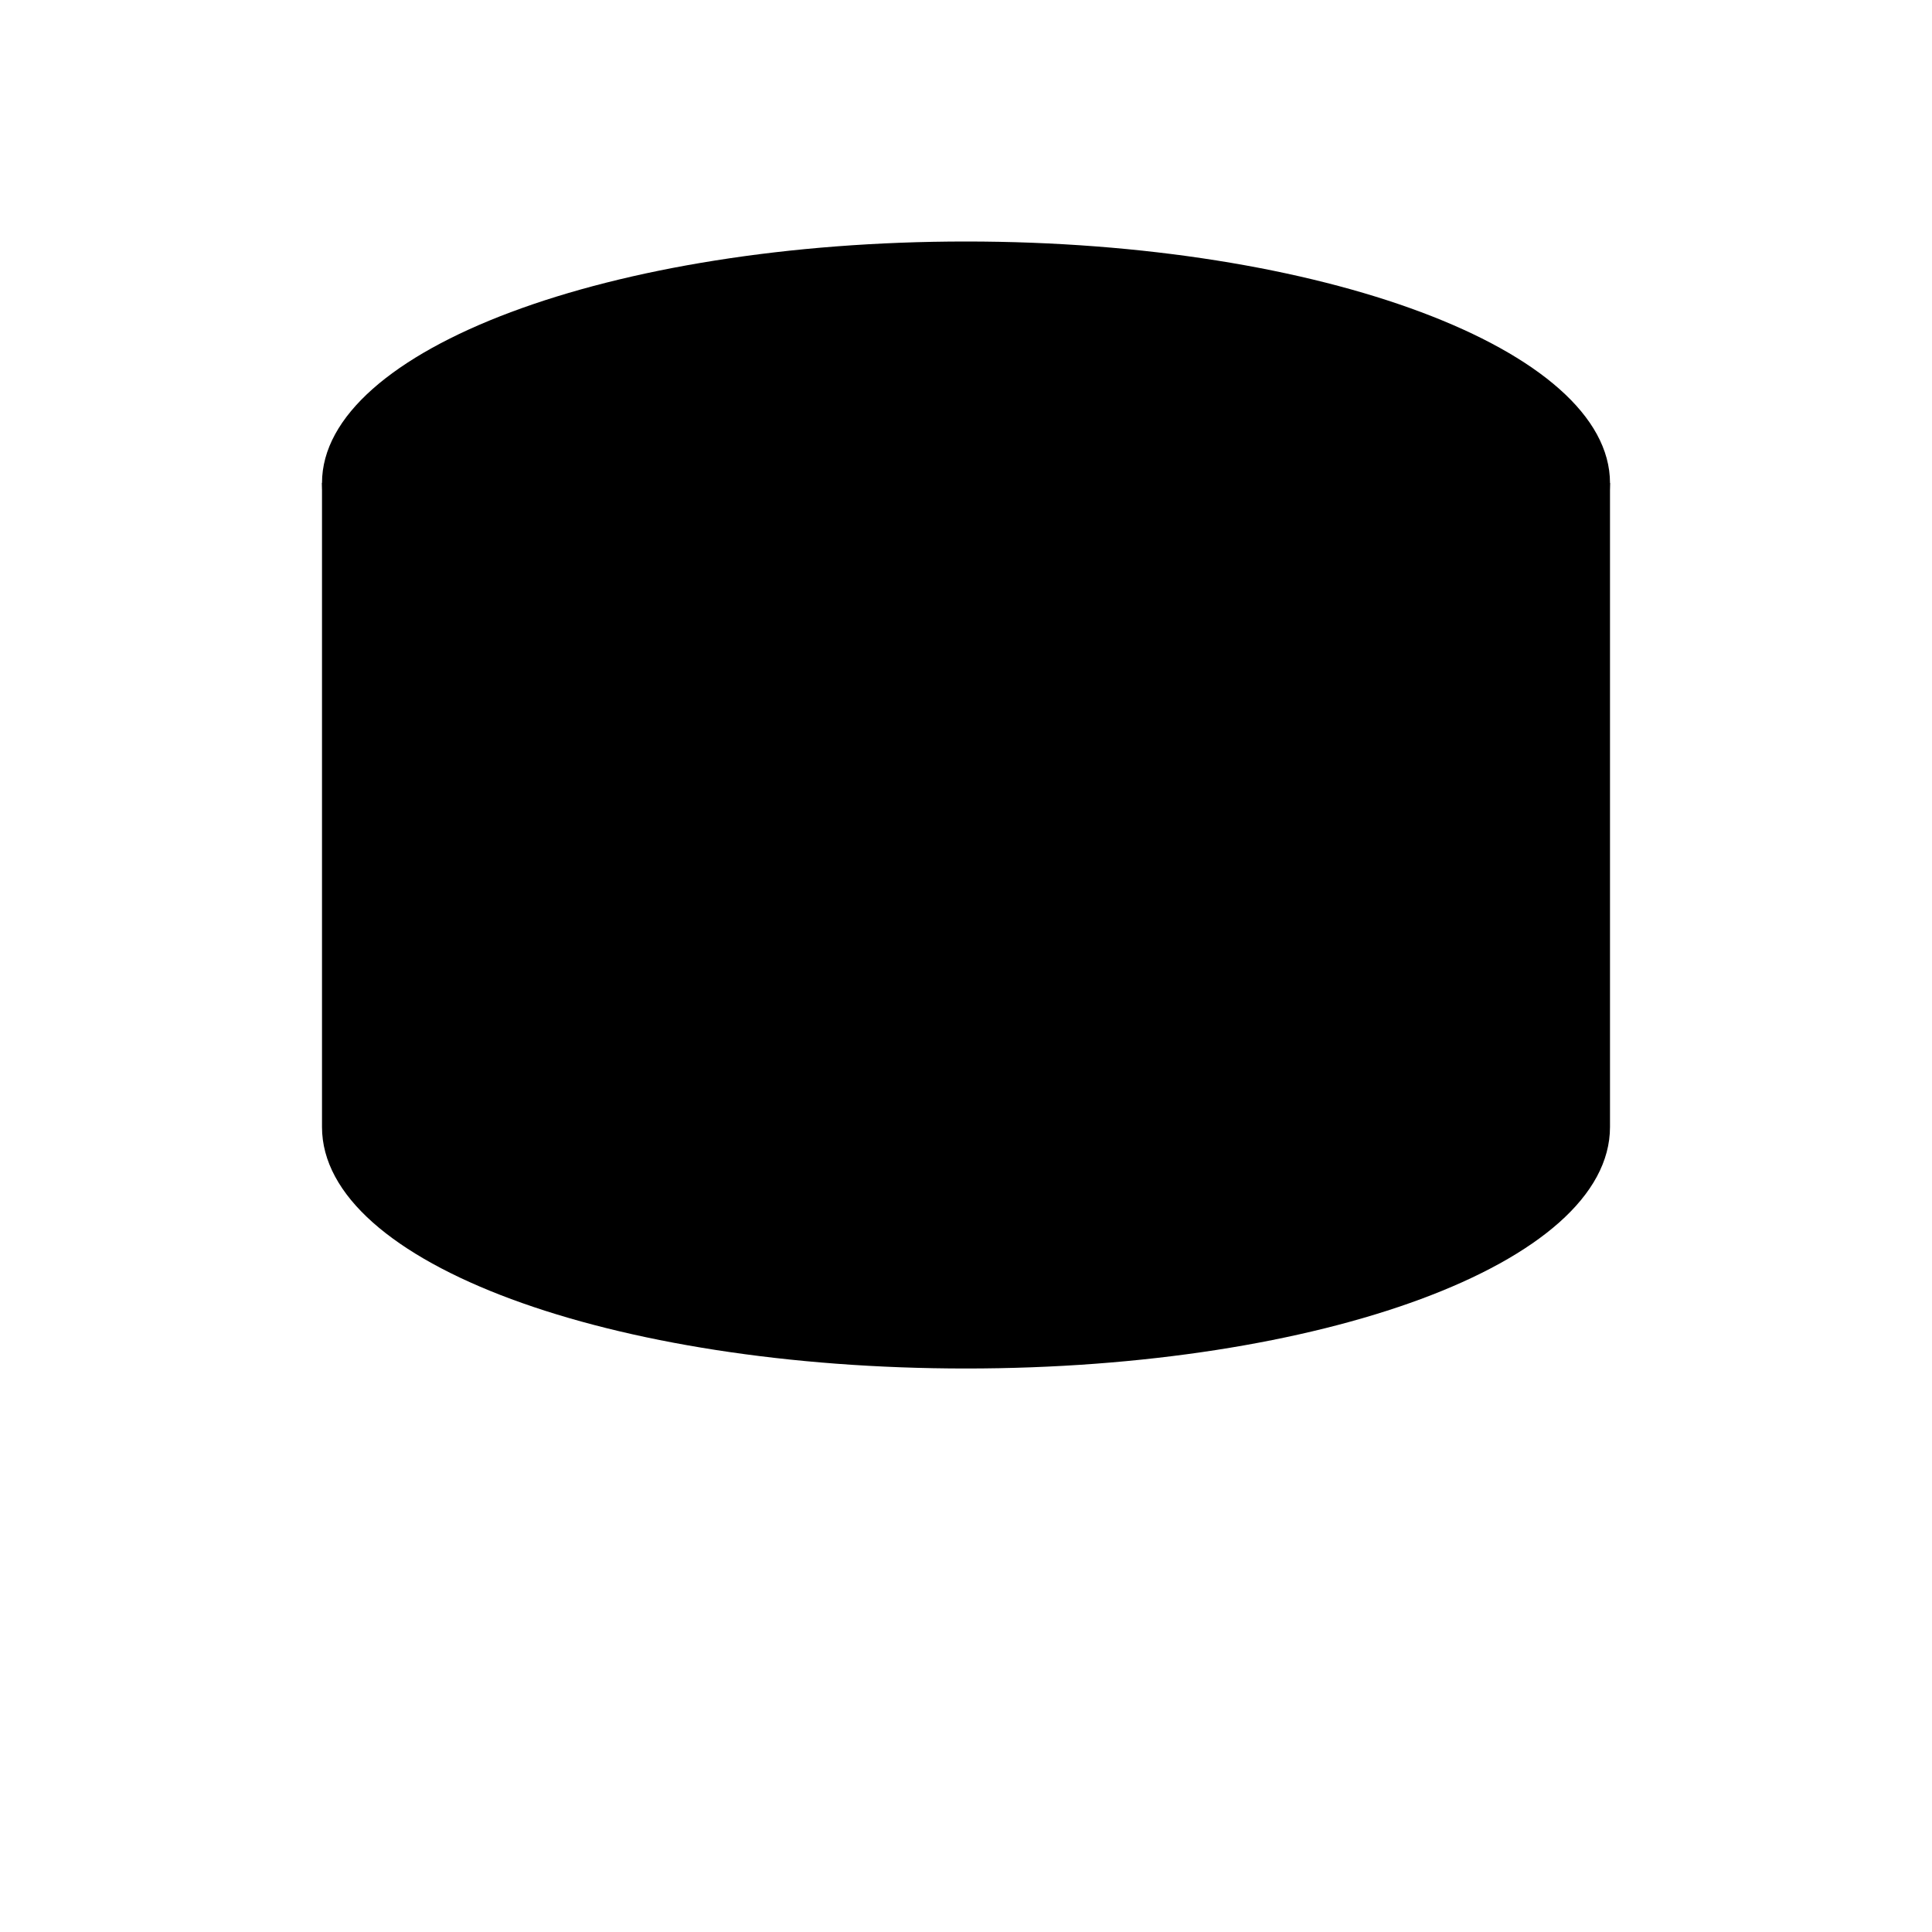
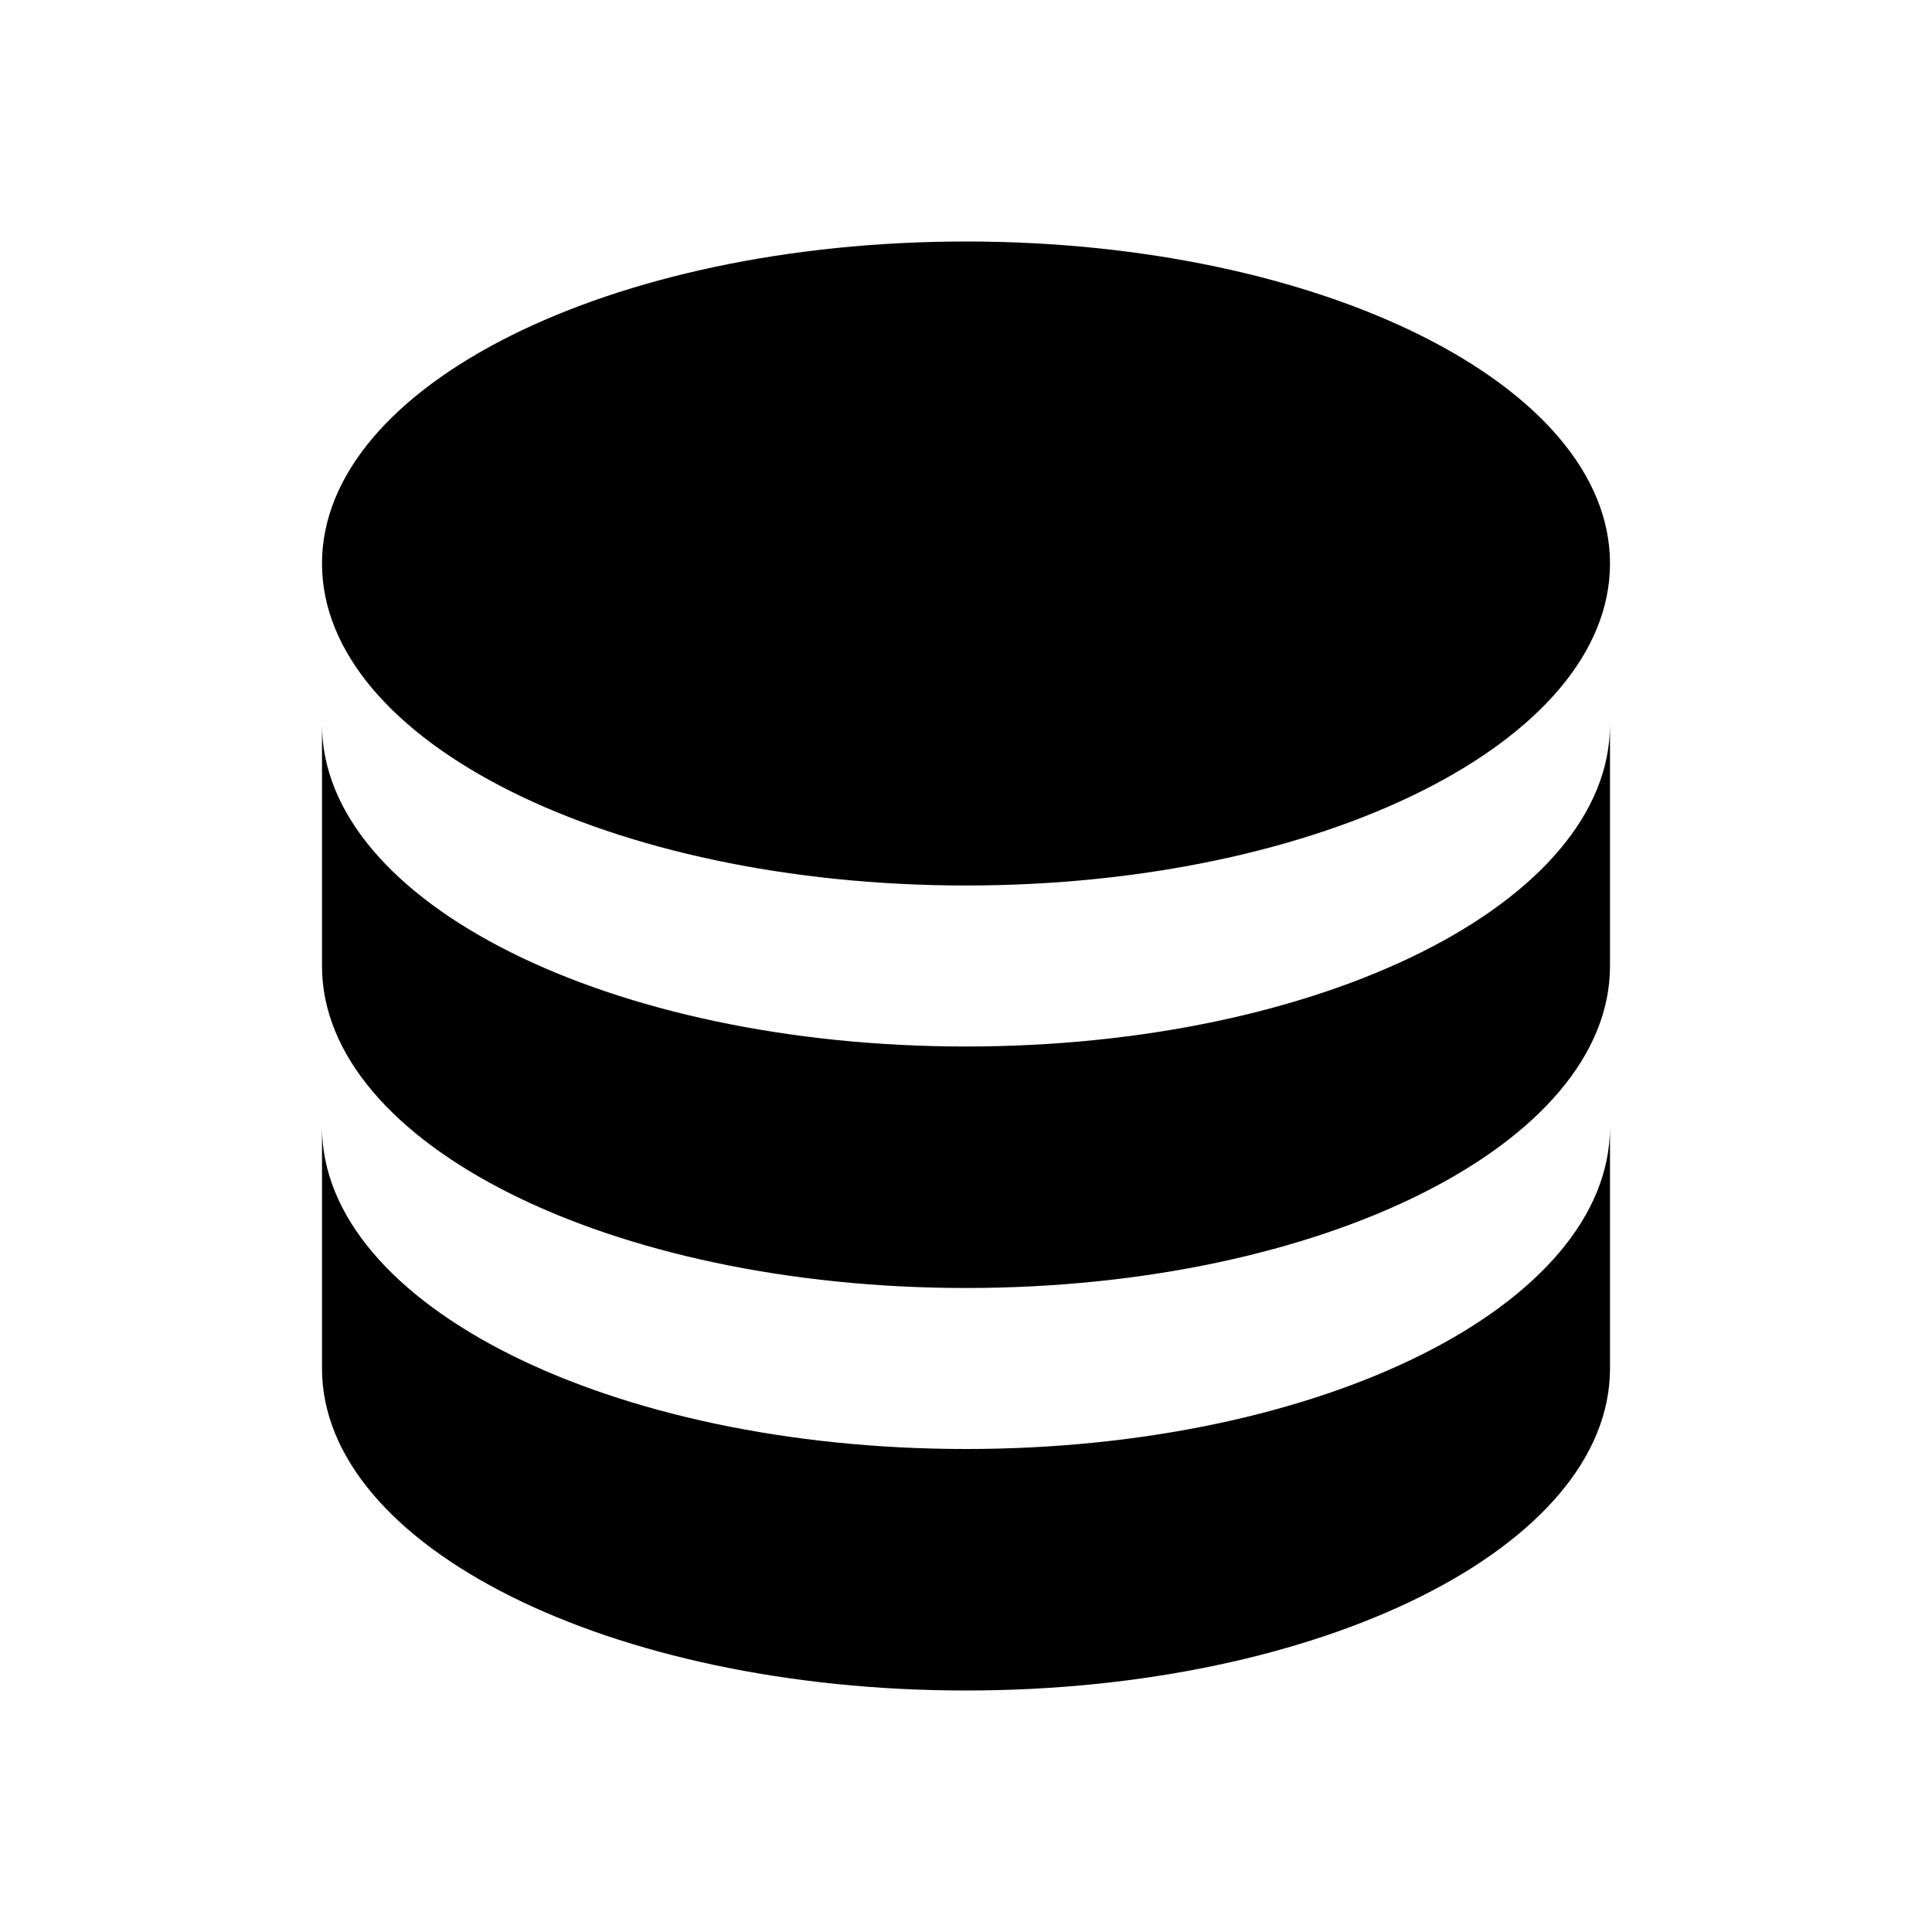
- <svg xmlns="http://www.w3.org/2000/svg" viewBox="0 0 24 24">
-   <ellipse cx="12" cy="6" rx="8" ry="3" fill="currentColor" />
-   <path d="M4 6v8c0 1.7 3.6 3 8 3s8-1.3 8-3V6" fill="currentColor" />
+ <svg xmlns="http://www.w3.org/2000/svg" id="mdi-database" viewBox="0 0 24 24">
+   <path d="M12,3C7.58,3 4,4.79 4,7C4,9.21 7.58,11 12,11C16.42,11 20,9.21 20,7C20,4.79 16.42,3 12,3M4,9V12C4,14.21 7.58,16 12,16C16.42,16 20,14.21 20,12V9C20,11.21 16.42,13 12,13C7.58,13 4,11.21 4,9M4,14V17C4,19.21 7.58,21 12,21C16.42,21 20,19.21 20,17V14C20,16.21 16.42,18 12,18C7.58,18 4,16.21 4,14Z" />
</svg>
